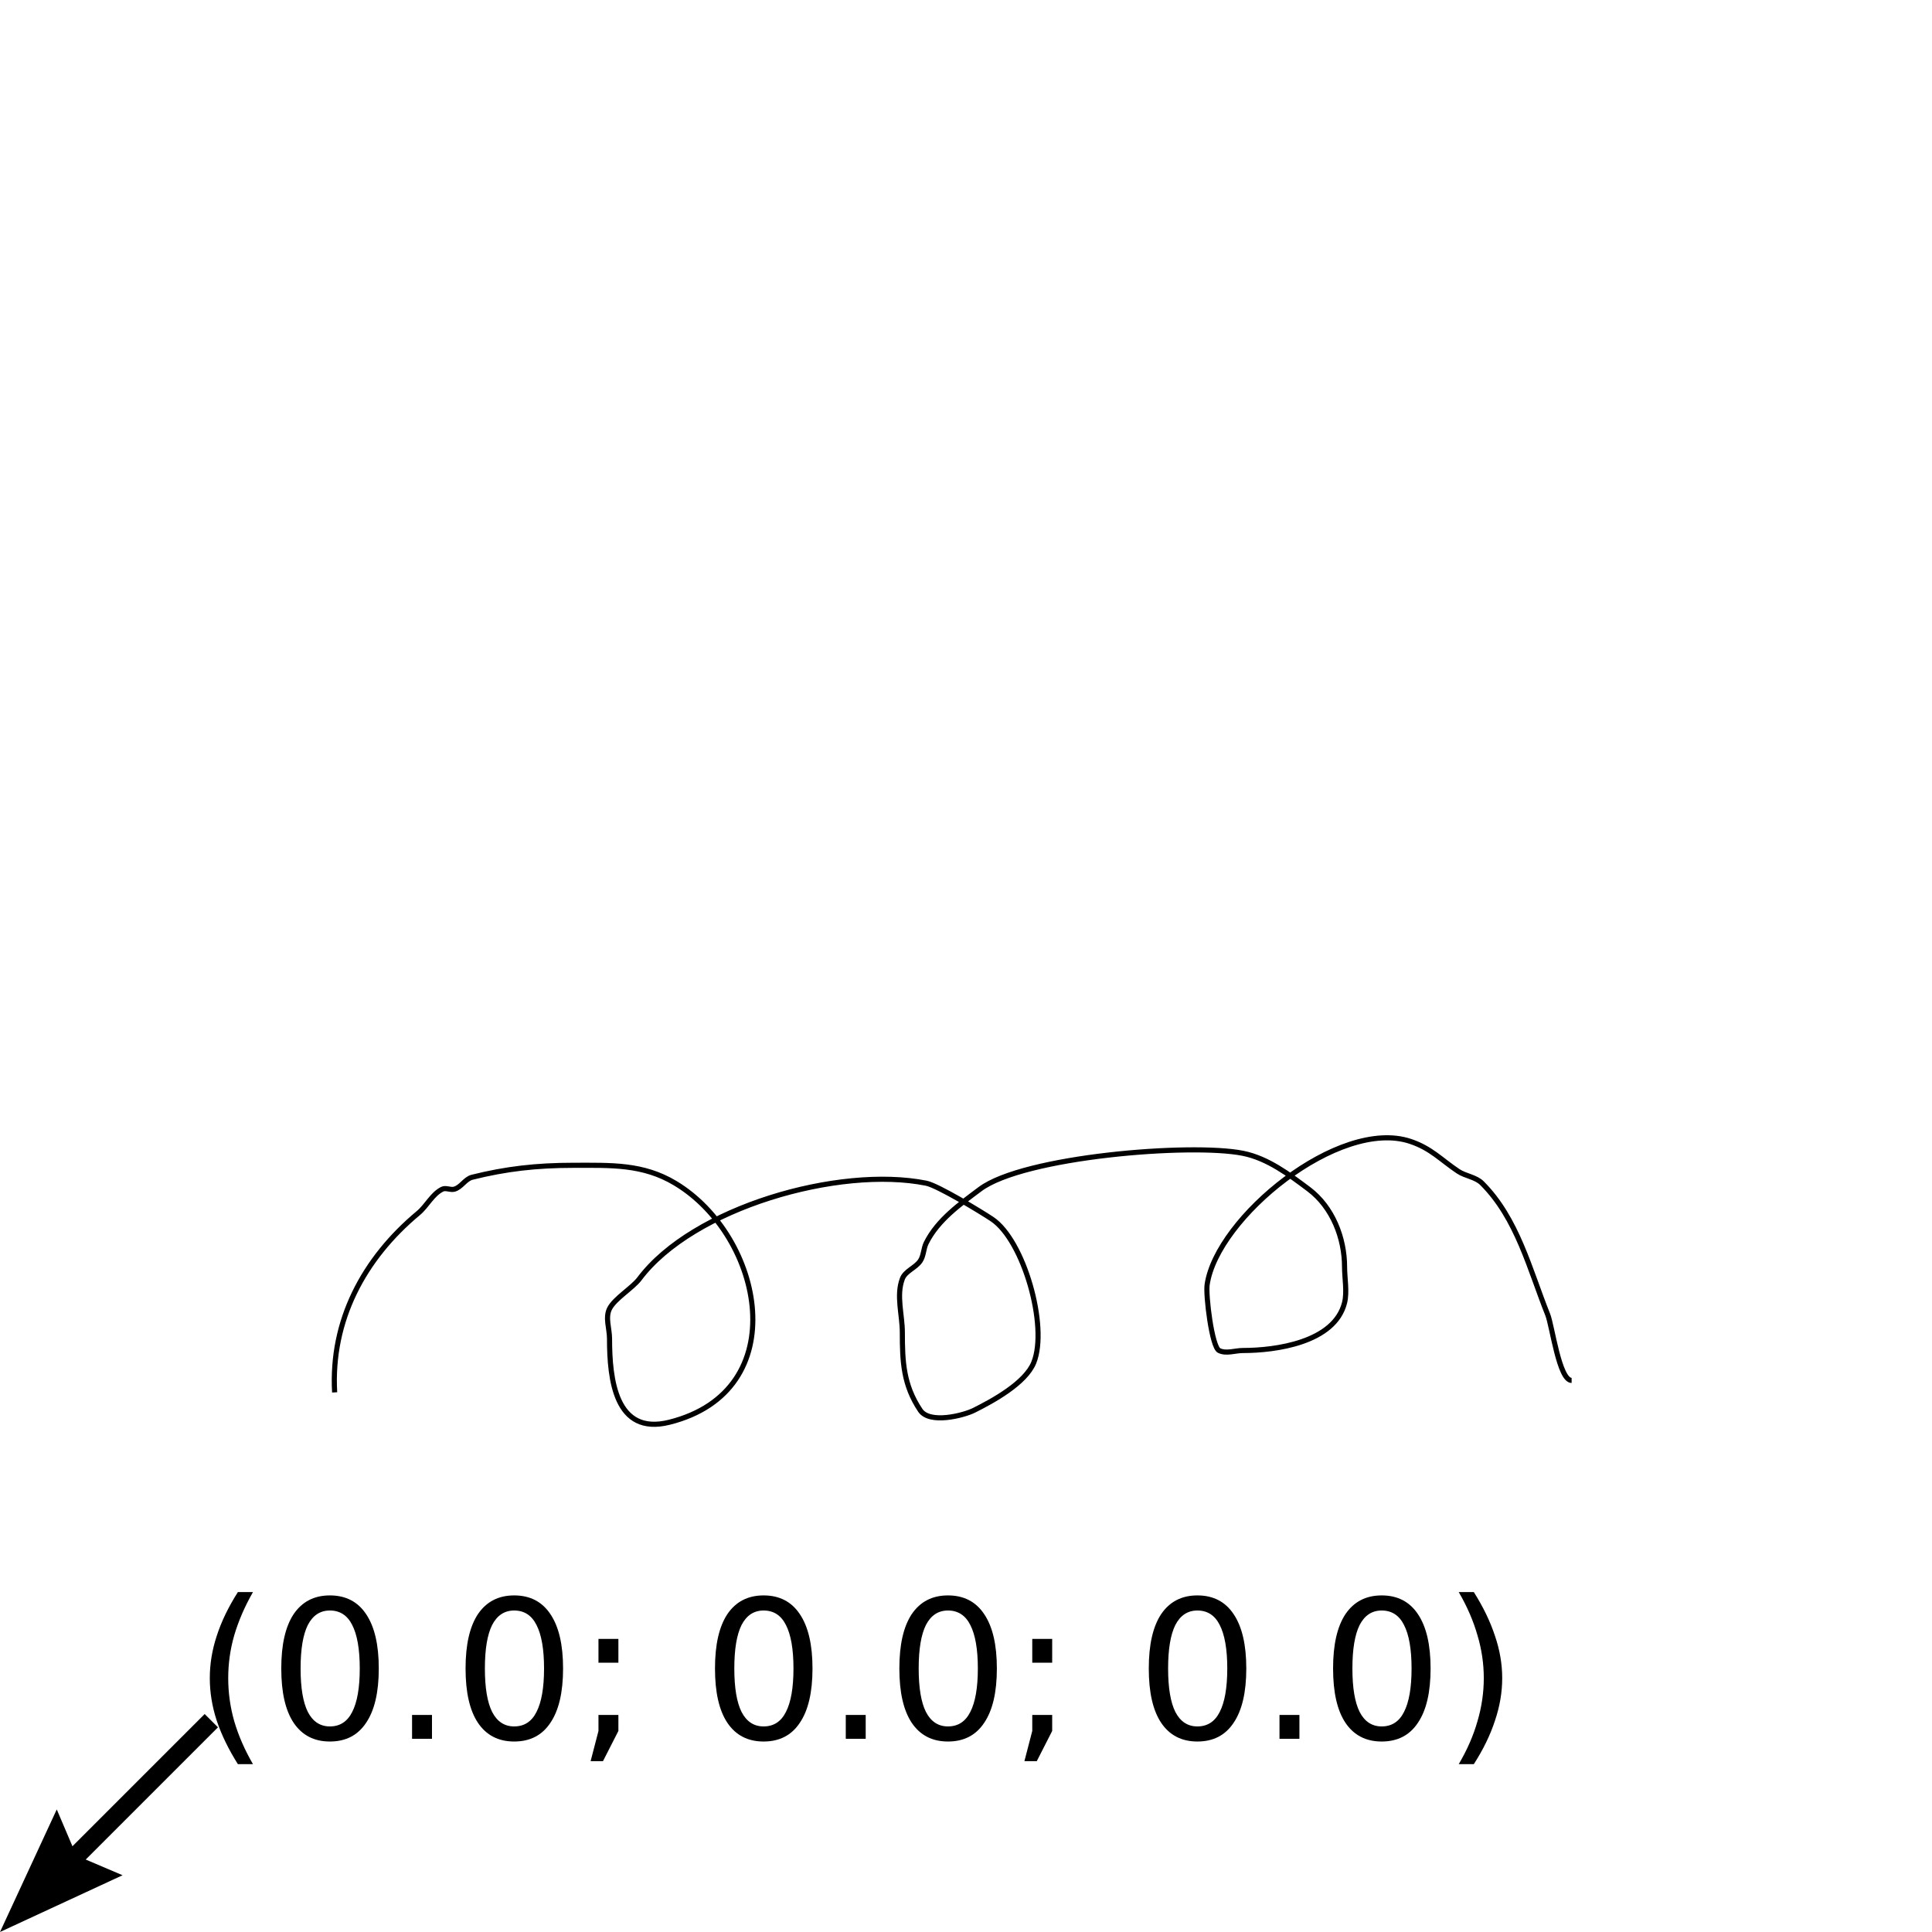
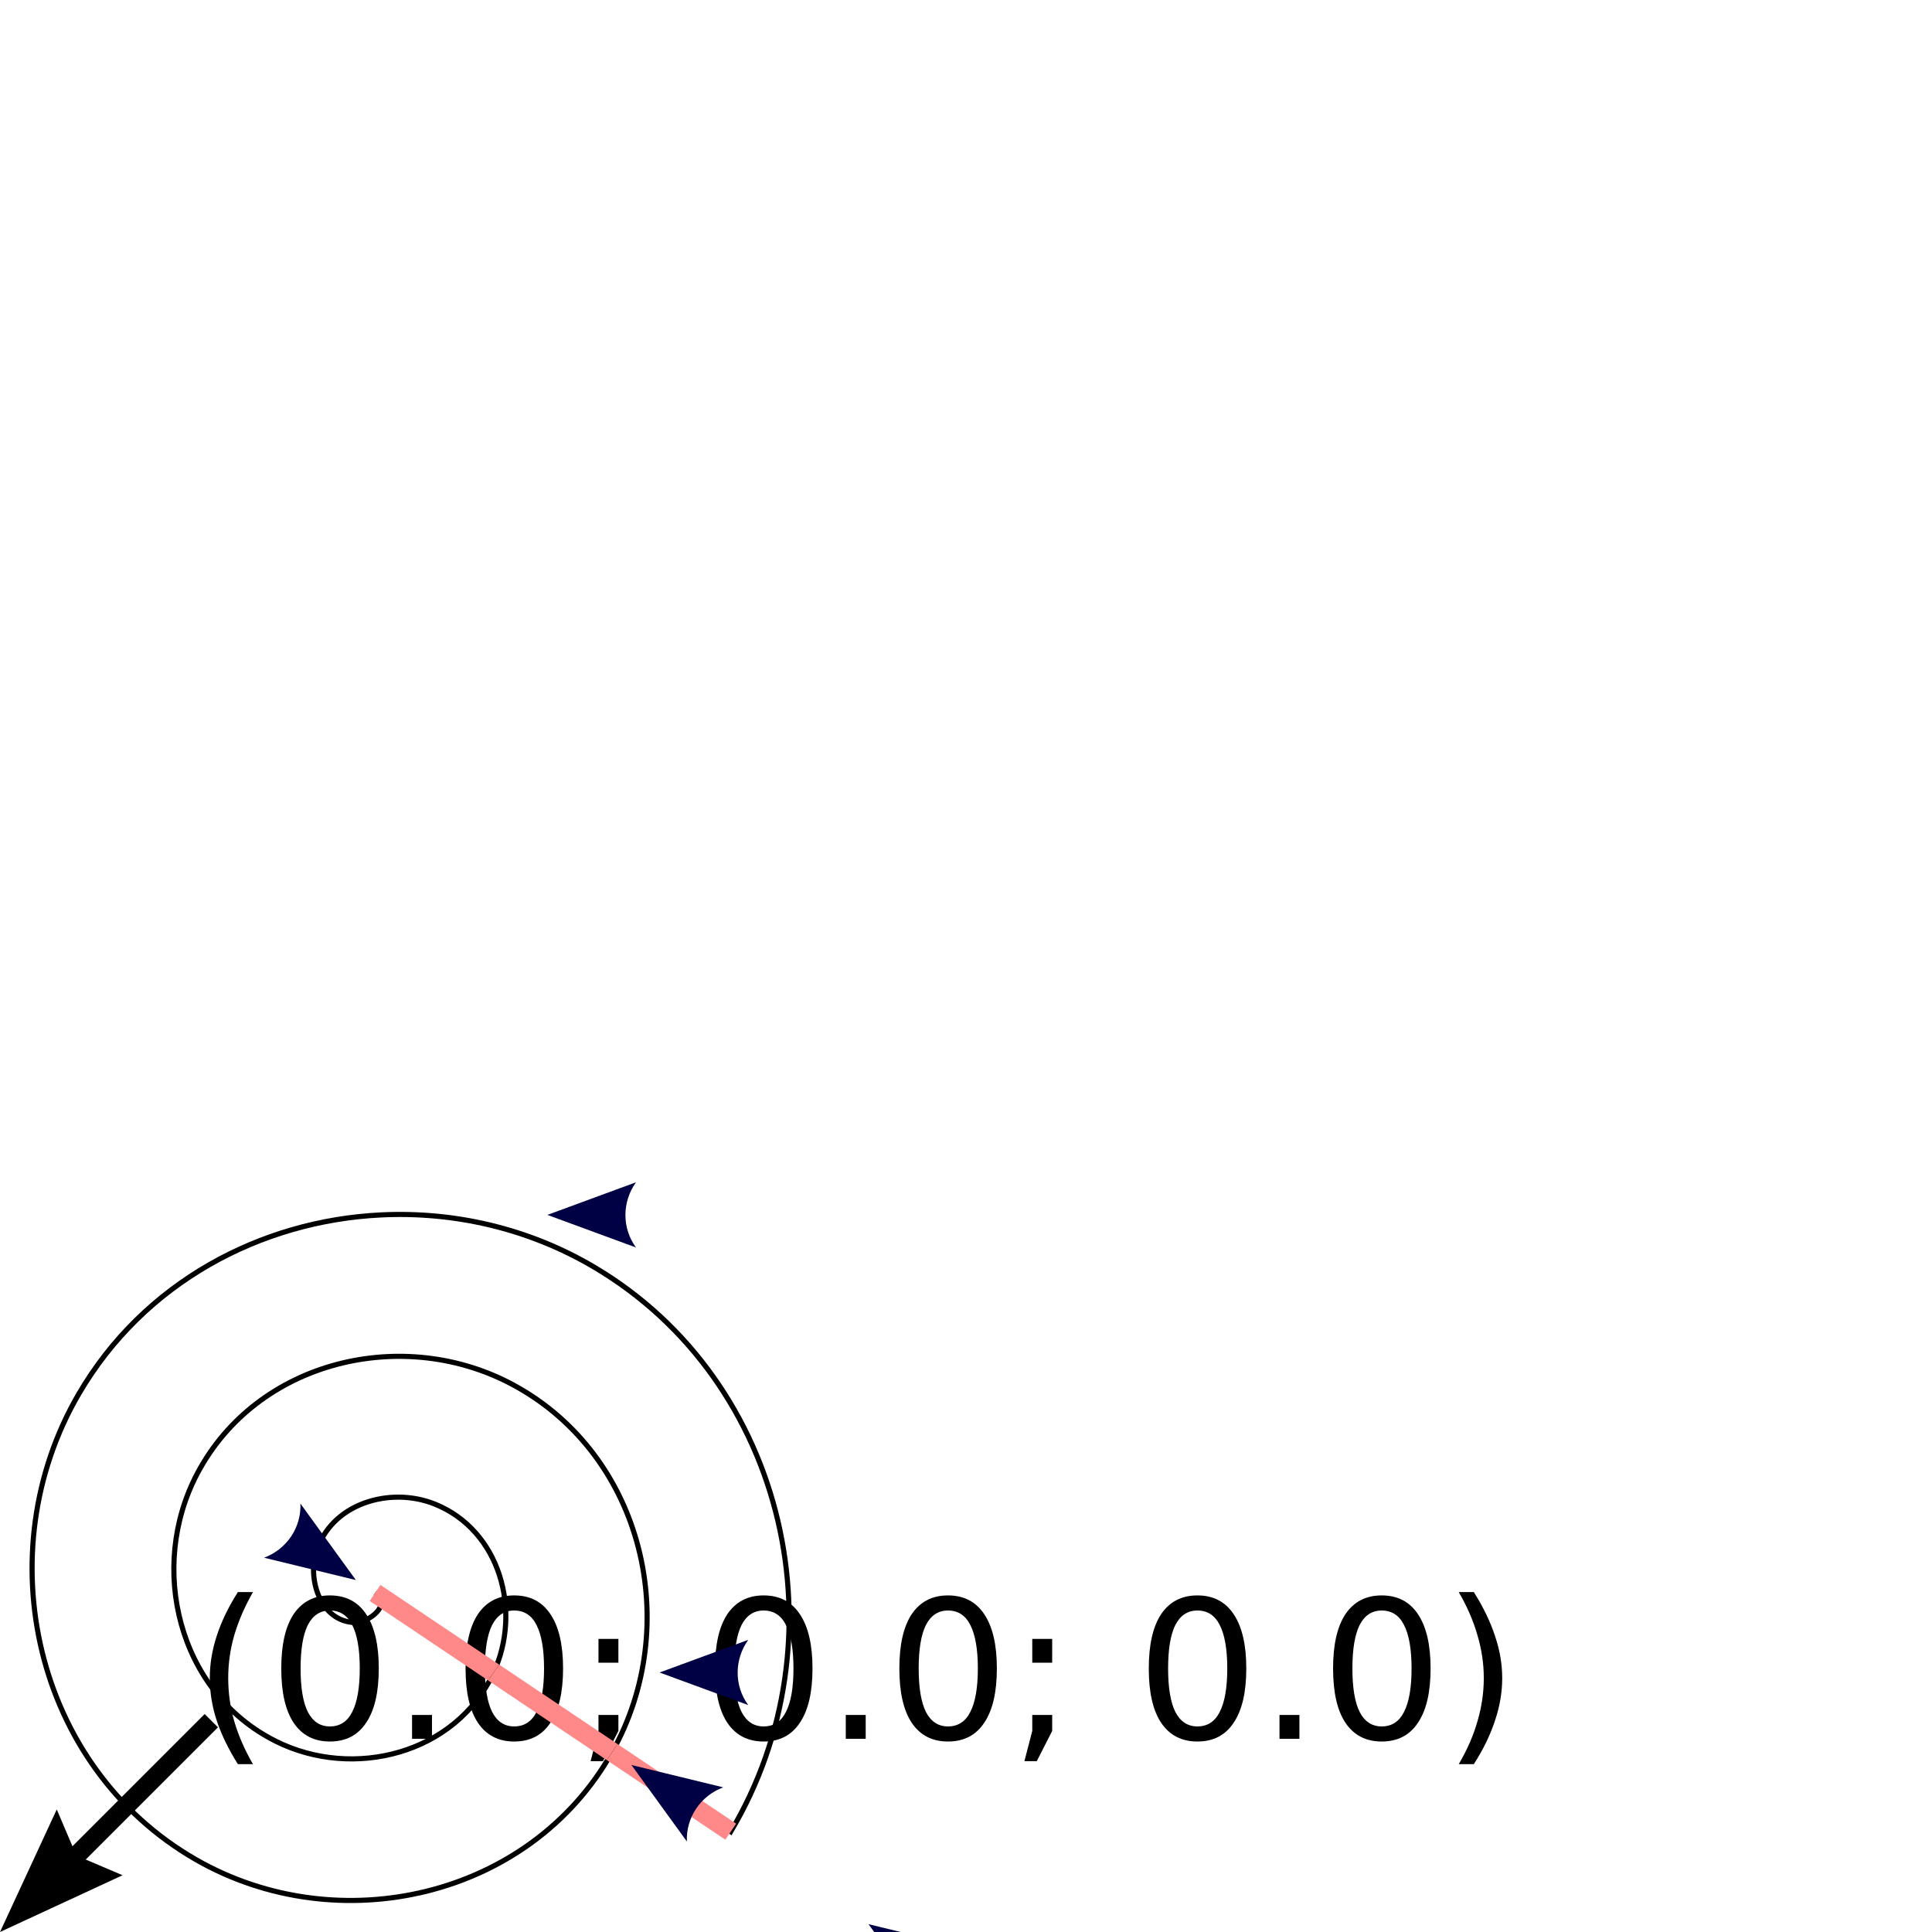
- <svg xmlns="http://www.w3.org/2000/svg" width="100mm" height="100mm" viewBox="0 0 100 100" version="1.1" id="svg16">
-   <defs id="defs10" />
+ <svg xmlns="http://www.w3.org/2000/svg" id="svg16" version="1.1" viewBox="0 0 100 100" height="100mm" width="100mm">
+   <defs id="defs10">
+     <marker id="CheckToolsAndOPMarker" orient="auto" refX="-4" refY="-1.687" style="overflow:visible">
+       <path d="m 4.589,-1.687 0.0,0.0 L 9.178,0.0 c -0.733,-0.996 -0.729,-2.359 0.0,-3.375" style="fill:#000044;fill-rule:evenodd;stroke:none" id="path953" />
+     </marker>
+     <marker id="DrawCurveMarker" orient="auto" refX="-4" refY="-1.687" style="overflow:visible">
+       <path d="m 4.589,-1.687 0.0,0.0 L 9.178,0.0 c -0.733,-0.996 -0.729,-2.359 0.0,-3.375" style="fill:#000044;fill-rule:evenodd;stroke:none" id="path956" />
+     </marker>
+     <marker id="DrawCurveMarker_r" orient="auto" refX="4" refY="-1.687" style="overflow:visible">
+       <path d="m -4.589,-1.687 0.0,0.0 L -9.178,0.0 c 0.733,-0.996 0.729,-2.359 0.0,-3.375" style="fill:#000044;fill-rule:evenodd;stroke:none" id="path959" />
+     </marker>
+     <marker id="InOutPathMarker" orient="auto" refX="-4" refY="-1.687" style="overflow:visible">
+       <path d="m 4.589,-1.687 0.0,0.0 L 9.178,0.0 c -0.733,-0.996 -0.729,-2.359 0.0,-3.375" style="fill:#0072a7;fill-rule:evenodd;stroke:none" id="path962" />
+     </marker>
+   </defs>
  <g id="layer1">
    <g gcodetools="Gcodetools tool definition" transform="translate(-398.1027,37.51074)" id="g270">
      <path gcodetools="Gcodetools tool background" style="fill-opacity:0.5;stroke:#444444" d="M -20,-20 H 380 V 350 H -20 Z" id="path58" />
      <g gcodetools="Gcodetools tool parameter" id="g68">
        <text x="0" y="0" style="font-style:normal;font-variant:normal;font-weight:normal;font-stretch:normal;font-size:20px;font-family:'DejaVu Sans';fill:#000000;fill-opacity:1;stroke:none" gcodetools="Gcodetools tool definition field name" xml:space="preserve" id="text62">
          <tspan x="0" y="0" id="tspan60">name</tspan>
        </text>
        <text x="150" y="0" style="font-style:normal;font-variant:normal;font-weight:normal;font-stretch:normal;font-size:20px;font-family:'DejaVu Sans';fill:#000000;fill-opacity:1;stroke:none" gcodetools="Gcodetools tool definition field value" xml:space="preserve" id="text66">
          <tspan x="150" y="0" id="tspan64">Default tool</tspan>
        </text>
      </g>
      <g gcodetools="Gcodetools tool parameter" id="g78">
        <text x="0" y="20" style="font-style:normal;font-variant:normal;font-weight:normal;font-stretch:normal;font-size:10px;font-family:'DejaVu Sans';fill:#000000;fill-opacity:1;stroke:none" gcodetools="Gcodetools tool definition field name" xml:space="preserve" id="text72">
          <tspan x="0" y="20" id="tspan70">id</tspan>
        </text>
        <text x="150" y="20" style="font-style:normal;font-variant:normal;font-weight:normal;font-stretch:normal;font-size:10px;font-family:'DejaVu Sans';fill:#000000;fill-opacity:1;stroke:none" gcodetools="Gcodetools tool definition field value" xml:space="preserve" id="text76">
          <tspan x="150" y="20" id="tspan74">default tool</tspan>
        </text>
      </g>
      <g gcodetools="Gcodetools tool parameter" id="g88">
        <text x="0" y="35" style="font-style:normal;font-variant:normal;font-weight:normal;font-stretch:normal;font-size:10px;font-family:'DejaVu Sans';fill:#000000;fill-opacity:1;stroke:none" gcodetools="Gcodetools tool definition field name" xml:space="preserve" id="text82">
          <tspan x="0" y="35" id="tspan80">diameter</tspan>
        </text>
        <text x="150" y="35" style="font-style:normal;font-variant:normal;font-weight:normal;font-stretch:normal;font-size:10px;font-family:'DejaVu Sans';fill:#000000;fill-opacity:1;stroke:none" gcodetools="Gcodetools tool definition field value" xml:space="preserve" id="text86">
          <tspan x="150" y="35" id="tspan381">2.0</tspan>
        </text>
      </g>
      <g gcodetools="Gcodetools tool parameter" id="g98">
        <text x="0" y="50" style="font-style:normal;font-variant:normal;font-weight:normal;font-stretch:normal;font-size:10px;font-family:'DejaVu Sans';fill:#000000;fill-opacity:1;stroke:none" gcodetools="Gcodetools tool definition field name" xml:space="preserve" id="text92">
          <tspan x="0" y="50" id="tspan90">feed</tspan>
        </text>
        <text x="150" y="50" style="font-style:normal;font-variant:normal;font-weight:normal;font-stretch:normal;font-size:10px;font-family:'DejaVu Sans';fill:#000000;fill-opacity:1;stroke:none" gcodetools="Gcodetools tool definition field value" xml:space="preserve" id="text96">
          <tspan x="150" y="50" id="tspan94">400.0</tspan>
        </text>
      </g>
      <g gcodetools="Gcodetools tool parameter" id="g108">
        <text x="0" y="65" style="font-style:normal;font-variant:normal;font-weight:normal;font-stretch:normal;font-size:10px;font-family:'DejaVu Sans';fill:#000000;fill-opacity:1;stroke:none" gcodetools="Gcodetools tool definition field name" xml:space="preserve" id="text102">
          <tspan x="0" y="65" id="tspan100">shape</tspan>
        </text>
        <text x="150" y="65" style="font-style:normal;font-variant:normal;font-weight:normal;font-stretch:normal;font-size:10px;font-family:'DejaVu Sans';fill:#000000;fill-opacity:1;stroke:none" gcodetools="Gcodetools tool definition field value" xml:space="preserve" id="text106">
          <tspan x="150" y="65" id="tspan104">10</tspan>
        </text>
      </g>
      <g gcodetools="Gcodetools tool parameter" id="g118">
        <text x="0" y="80" style="font-style:normal;font-variant:normal;font-weight:normal;font-stretch:normal;font-size:10px;font-family:'DejaVu Sans';fill:#000000;fill-opacity:1;stroke:none" gcodetools="Gcodetools tool definition field name" xml:space="preserve" id="text112">
          <tspan x="0" y="80" id="tspan110">penetration angle</tspan>
        </text>
        <text x="150" y="80" style="font-style:normal;font-variant:normal;font-weight:normal;font-stretch:normal;font-size:10px;font-family:'DejaVu Sans';fill:#000000;fill-opacity:1;stroke:none" gcodetools="Gcodetools tool definition field value" xml:space="preserve" id="text116">
          <tspan x="150" y="80" id="tspan114">90.0</tspan>
        </text>
      </g>
      <g gcodetools="Gcodetools tool parameter" id="g128">
        <text x="0" y="95" style="font-style:normal;font-variant:normal;font-weight:normal;font-stretch:normal;font-size:10px;font-family:'DejaVu Sans';fill:#000000;fill-opacity:1;stroke:none" gcodetools="Gcodetools tool definition field name" xml:space="preserve" id="text122">
          <tspan x="0" y="95" id="tspan120">penetration feed</tspan>
        </text>
        <text x="150" y="95" style="font-style:normal;font-variant:normal;font-weight:normal;font-stretch:normal;font-size:10px;font-family:'DejaVu Sans';fill:#000000;fill-opacity:1;stroke:none" gcodetools="Gcodetools tool definition field value" xml:space="preserve" id="text126">
          <tspan x="150" y="95" id="tspan124">100.0</tspan>
        </text>
      </g>
      <g gcodetools="Gcodetools tool parameter" id="g138">
        <text x="0" y="110" style="font-style:normal;font-variant:normal;font-weight:normal;font-stretch:normal;font-size:10px;font-family:'DejaVu Sans';fill:#000000;fill-opacity:1;stroke:none" gcodetools="Gcodetools tool definition field name" xml:space="preserve" id="text132">
          <tspan x="0" y="110" id="tspan130">passing feed</tspan>
        </text>
        <text x="150" y="110" style="font-style:normal;font-variant:normal;font-weight:normal;font-stretch:normal;font-size:10px;font-family:'DejaVu Sans';fill:#000000;fill-opacity:1;stroke:none" gcodetools="Gcodetools tool definition field value" xml:space="preserve" id="text136">
          <tspan x="150" y="110" id="tspan134">800</tspan>
        </text>
      </g>
      <g gcodetools="Gcodetools tool parameter" id="g148">
        <text x="0" y="125" style="font-style:normal;font-variant:normal;font-weight:normal;font-stretch:normal;font-size:10px;font-family:'DejaVu Sans';fill:#000000;fill-opacity:1;stroke:none" gcodetools="Gcodetools tool definition field name" xml:space="preserve" id="text142">
          <tspan x="0" y="125" id="tspan140">depth step</tspan>
        </text>
        <text x="150" y="125" style="font-style:normal;font-variant:normal;font-weight:normal;font-stretch:normal;font-size:10px;font-family:'DejaVu Sans';fill:#000000;fill-opacity:1;stroke:none" gcodetools="Gcodetools tool definition field value" xml:space="preserve" id="text146">
          <tspan x="150" y="125" id="tspan144">1.0</tspan>
        </text>
      </g>
      <g gcodetools="Gcodetools tool parameter" id="g158">
        <text x="0" y="140" style="font-style:normal;font-variant:normal;font-weight:normal;font-stretch:normal;font-size:10px;font-family:'DejaVu Sans';fill:#000000;fill-opacity:1;stroke:none" gcodetools="Gcodetools tool definition field name" xml:space="preserve" id="text152">
          <tspan x="0" y="140" id="tspan150">in trajectotry</tspan>
        </text>
        <text x="150" y="140" style="font-style:normal;font-variant:normal;font-weight:normal;font-stretch:normal;font-size:10px;font-family:'DejaVu Sans';fill:#000000;fill-opacity:1;stroke:none" gcodetools="Gcodetools tool definition field value" xml:space="preserve" id="text156">
          <tspan x="150" y="140" id="tspan154">(None)</tspan>
        </text>
      </g>
      <g gcodetools="Gcodetools tool parameter" id="g168">
        <text x="0" y="155" style="font-style:normal;font-variant:normal;font-weight:normal;font-stretch:normal;font-size:10px;font-family:'DejaVu Sans';fill:#000000;fill-opacity:1;stroke:none" gcodetools="Gcodetools tool definition field name" xml:space="preserve" id="text162">
          <tspan x="0" y="155" id="tspan160">out trajectotry</tspan>
        </text>
        <text x="150" y="155" style="font-style:normal;font-variant:normal;font-weight:normal;font-stretch:normal;font-size:10px;font-family:'DejaVu Sans';fill:#000000;fill-opacity:1;stroke:none" gcodetools="Gcodetools tool definition field value" xml:space="preserve" id="text166">
          <tspan x="150" y="155" id="tspan164">(None)</tspan>
        </text>
      </g>
      <g gcodetools="Gcodetools tool parameter" id="g178">
        <text x="0" y="170" style="font-style:normal;font-variant:normal;font-weight:normal;font-stretch:normal;font-size:10px;font-family:'DejaVu Sans';fill:#000000;fill-opacity:1;stroke:none" gcodetools="Gcodetools tool definition field name" xml:space="preserve" id="text172">
          <tspan x="0" y="170" id="tspan170">gcode before path</tspan>
        </text>
        <text x="150" y="170" style="font-style:normal;font-variant:normal;font-weight:normal;font-stretch:normal;font-size:10px;font-family:'DejaVu Sans';fill:#000000;fill-opacity:1;stroke:none" gcodetools="Gcodetools tool definition field value" xml:space="preserve" id="text176">
          <tspan x="150" y="170" id="tspan174">(None)</tspan>
        </text>
      </g>
      <g gcodetools="Gcodetools tool parameter" id="g188">
        <text x="0" y="185" style="font-style:normal;font-variant:normal;font-weight:normal;font-stretch:normal;font-size:10px;font-family:'DejaVu Sans';fill:#000000;fill-opacity:1;stroke:none" gcodetools="Gcodetools tool definition field name" xml:space="preserve" id="text182">
          <tspan x="0" y="185" id="tspan180">gcode after path</tspan>
        </text>
        <text x="150" y="185" style="font-style:normal;font-variant:normal;font-weight:normal;font-stretch:normal;font-size:10px;font-family:'DejaVu Sans';fill:#000000;fill-opacity:1;stroke:none" gcodetools="Gcodetools tool definition field value" xml:space="preserve" id="text186">
          <tspan x="150" y="185" id="tspan184">(None)</tspan>
        </text>
      </g>
      <g gcodetools="Gcodetools tool parameter" id="g198">
        <text x="0" y="200" style="font-style:normal;font-variant:normal;font-weight:normal;font-stretch:normal;font-size:10px;font-family:'DejaVu Sans';fill:#000000;fill-opacity:1;stroke:none" gcodetools="Gcodetools tool definition field name" xml:space="preserve" id="text192">
          <tspan x="0" y="200" id="tspan190">sog</tspan>
        </text>
        <text x="150" y="200" style="font-style:normal;font-variant:normal;font-weight:normal;font-stretch:normal;font-size:10px;font-family:'DejaVu Sans';fill:#000000;fill-opacity:1;stroke:none" gcodetools="Gcodetools tool definition field value" xml:space="preserve" id="text196">
          <tspan x="150" y="200" id="tspan194">(None)</tspan>
        </text>
      </g>
      <g gcodetools="Gcodetools tool parameter" id="g208">
        <text x="0" y="215" style="font-style:normal;font-variant:normal;font-weight:normal;font-stretch:normal;font-size:10px;font-family:'DejaVu Sans';fill:#000000;fill-opacity:1;stroke:none" gcodetools="Gcodetools tool definition field name" xml:space="preserve" id="text202">
          <tspan x="0" y="215" id="tspan200">spinlde rpm</tspan>
        </text>
        <text x="150" y="215" style="font-style:normal;font-variant:normal;font-weight:normal;font-stretch:normal;font-size:10px;font-family:'DejaVu Sans';fill:#000000;fill-opacity:1;stroke:none" gcodetools="Gcodetools tool definition field value" xml:space="preserve" id="text206">
          <tspan x="150" y="215" id="tspan204">(None)</tspan>
        </text>
      </g>
      <g gcodetools="Gcodetools tool parameter" id="g218">
        <text x="0" y="230" style="font-style:normal;font-variant:normal;font-weight:normal;font-stretch:normal;font-size:10px;font-family:'DejaVu Sans';fill:#000000;fill-opacity:1;stroke:none" gcodetools="Gcodetools tool definition field name" xml:space="preserve" id="text212">
          <tspan x="0" y="230" id="tspan210">CW or CCW</tspan>
        </text>
        <text x="150" y="230" style="font-style:normal;font-variant:normal;font-weight:normal;font-stretch:normal;font-size:10px;font-family:'DejaVu Sans';fill:#000000;fill-opacity:1;stroke:none" gcodetools="Gcodetools tool definition field value" xml:space="preserve" id="text216">
          <tspan x="150" y="230" id="tspan214">(None)</tspan>
        </text>
      </g>
      <g gcodetools="Gcodetools tool parameter" id="g228">
        <text x="0" y="245" style="font-style:normal;font-variant:normal;font-weight:normal;font-stretch:normal;font-size:10px;font-family:'DejaVu Sans';fill:#000000;fill-opacity:1;stroke:none" gcodetools="Gcodetools tool definition field name" xml:space="preserve" id="text222">
          <tspan x="0" y="245" id="tspan220">tool change gcode</tspan>
        </text>
        <text x="150" y="245" style="font-style:normal;font-variant:normal;font-weight:normal;font-stretch:normal;font-size:10px;font-family:'DejaVu Sans';fill:#000000;fill-opacity:1;stroke:none" gcodetools="Gcodetools tool definition field value" xml:space="preserve" id="text226">
          <tspan x="150" y="245" id="tspan224">(None)</tspan>
        </text>
      </g>
      <g gcodetools="Gcodetools tool parameter" id="g238">
        <text x="0" y="260" style="font-style:normal;font-variant:normal;font-weight:normal;font-stretch:normal;font-size:10px;font-family:'DejaVu Sans';fill:#000000;fill-opacity:1;stroke:none" gcodetools="Gcodetools tool definition field name" xml:space="preserve" id="text232">
          <tspan x="0" y="260" id="tspan230">4th axis meaning</tspan>
        </text>
        <text x="150" y="260" style="font-style:normal;font-variant:normal;font-weight:normal;font-stretch:normal;font-size:10px;font-family:'DejaVu Sans';fill:#000000;fill-opacity:1;stroke:none" gcodetools="Gcodetools tool definition field value" xml:space="preserve" id="text236">
          <tspan x="150" y="260" id="tspan234">(None)</tspan>
        </text>
      </g>
      <g gcodetools="Gcodetools tool parameter" id="g248">
        <text x="0" y="275" style="font-style:normal;font-variant:normal;font-weight:normal;font-stretch:normal;font-size:10px;font-family:'DejaVu Sans';fill:#000000;fill-opacity:1;stroke:none" gcodetools="Gcodetools tool definition field name" xml:space="preserve" id="text242">
          <tspan x="0" y="275" id="tspan240">4th axis scale</tspan>
        </text>
        <text x="150" y="275" style="font-style:normal;font-variant:normal;font-weight:normal;font-stretch:normal;font-size:10px;font-family:'DejaVu Sans';fill:#000000;fill-opacity:1;stroke:none" gcodetools="Gcodetools tool definition field value" xml:space="preserve" id="text246">
          <tspan x="150" y="275" id="tspan244">1.0</tspan>
        </text>
      </g>
      <g gcodetools="Gcodetools tool parameter" id="g258">
        <text x="0" y="290" style="font-style:normal;font-variant:normal;font-weight:normal;font-stretch:normal;font-size:10px;font-family:'DejaVu Sans';fill:#000000;fill-opacity:1;stroke:none" gcodetools="Gcodetools tool definition field name" xml:space="preserve" id="text252">
          <tspan x="0" y="290" id="tspan250">4th axis offset</tspan>
        </text>
        <text x="150" y="290" style="font-style:normal;font-variant:normal;font-weight:normal;font-stretch:normal;font-size:10px;font-family:'DejaVu Sans';fill:#000000;fill-opacity:1;stroke:none" gcodetools="Gcodetools tool definition field value" xml:space="preserve" id="text256">
          <tspan x="150" y="290" id="tspan254">0.0</tspan>
        </text>
      </g>
      <g gcodetools="Gcodetools tool parameter" id="g268">
        <text x="0" y="305" style="font-style:normal;font-variant:normal;font-weight:normal;font-stretch:normal;font-size:10px;font-family:'DejaVu Sans';fill:#000000;fill-opacity:1;stroke:none" gcodetools="Gcodetools tool definition field name" xml:space="preserve" id="text262">
          <tspan x="0" y="305" id="tspan260">fine feed</tspan>
        </text>
        <text x="150" y="305" style="font-style:normal;font-variant:normal;font-weight:normal;font-stretch:normal;font-size:10px;font-family:'DejaVu Sans';fill:#000000;fill-opacity:1;stroke:none" gcodetools="Gcodetools tool definition field value" xml:space="preserve" id="text266">
          <tspan x="150" y="305" id="tspan264">800</tspan>
        </text>
      </g>
    </g>
    <g gcodetools="Gcodetools orientation group" id="g512">
      <g gcodetools="Gcodetools orientation point (2 points)" id="g502">
        <path style="stroke:none;fill:#000000;" gcodetools="Gcodetools orientation point arrow" d="m 0 100 l 2.938 -6.344 l 0.812 1.906 l 6.844 -6.844 l 0 0 l 0.688 0.688 l -6.844 6.844 l 1.906 0.812 z" id="path496" />
        <text x="10.0" y="90.0" style="font-family:DejaVu Sans;font-style:normal;font-variant:normal;font-weight:normal;font-stretch:normal;font-family:DejaVu Sans;fill:#000000;fill-opacity:1;stroke:none;font-size:10px;" gcodetools="Gcodetools orientation point text" xml:space="preserve" id="text500">
          <tspan x="10.0" y="90.0" id="tspan498">(0.0; 0.0; 0.0)</tspan>
        </text>
      </g>
      <g gcodetools="Gcodetools orientation point (2 points)" id="g510">
        <path style="stroke:none;fill:#000000;" gcodetools="Gcodetools orientation point arrow" d="m 100 100 l 2.938 -6.344 l 0.812 1.906 l 6.844 -6.844 l 0 0 l 0.688 0.688 l -6.844 6.844 l 1.906 0.812 z" id="path504" />
        <text x="110.0" y="90.0" style="font-family:DejaVu Sans;font-style:normal;font-variant:normal;font-weight:normal;font-stretch:normal;font-family:DejaVu Sans;fill:#000000;fill-opacity:1;stroke:none;font-size:10px;" gcodetools="Gcodetools orientation point text" xml:space="preserve" id="text508">
          <tspan x="110.0" y="90.0" id="tspan506">(100.0; 0.0; -1.0)</tspan>
        </text>
      </g>
    </g>
-     <path style="fill:none;stroke:#000000;stroke-width:0.265px;stroke-linecap:butt;stroke-linejoin:miter;stroke-opacity:1" d="m 17.321,72.07 c -0.21,-3.712 1.502,-6.922 4.33,-9.279 0.448,-0.373 0.716,-0.976 1.237,-1.237 0.184,-0.092 0.419,0.05 0.619,0 0.361,-0.09 0.567,-0.528 0.928,-0.619 1.744,-0.436 3.314,-0.619 5.258,-0.619 1.939,0 3.581,-0.078 5.258,0.928 4.561,2.737 6.208,10.743 -0.309,12.372 -2.79,0.697 -3.093,-2.218 -3.093,-4.33 0,-0.516 -0.231,-1.085 0,-1.547 0.265,-0.529 1.191,-1.072 1.547,-1.547 2.766,-3.688 10.327,-5.853 14.847,-4.949 0.592,0.118 2.831,1.475 3.402,1.856 1.65,1.1 2.912,5.557 2.165,7.423 -0.427,1.068 -2.127,1.991 -3.093,2.474 -0.539,0.27 -2.299,0.726 -2.784,0 -0.877,-1.315 -0.928,-2.519 -0.928,-4.021 0,-0.928 -0.326,-1.915 0,-2.784 0.154,-0.41 0.685,-0.564 0.928,-0.928 0.181,-0.271 0.164,-0.636 0.309,-0.928 0.598,-1.197 1.756,-2.013 2.784,-2.784 2.254,-1.69 10.916,-2.395 13.61,-1.856 1.281,0.256 2.406,1.109 3.402,1.856 1.242,0.932 1.856,2.537 1.856,4.021 0,0.574 0.139,1.299 0,1.856 -0.517,2.069 -3.586,2.474 -5.258,2.474 -0.412,0 -0.868,0.184 -1.237,0 -0.375,-0.188 -0.696,-2.862 -0.619,-3.402 0.496,-3.47 6.831,-8.652 10.517,-7.423 1.075,0.358 1.593,0.959 2.474,1.547 0.384,0.256 0.911,0.293 1.237,0.619 1.829,1.829 2.461,4.452 3.402,6.805 0.231,0.578 0.59,3.402 1.237,3.402" id="path648" />
+     <path id="path949" style="fill:none;fill-rule:evenodd;stroke:#000000;stroke-width:0.265" d="m 19.742,62.883 c -6.269,0.298 -12.311,3.514 -15.666,9.271 -4.785,8.211 -2.306,19.298 6.072,24.102 7.374,4.227 17.299,1.977 21.537,-5.568 l -6.135,-4.117 c -1.954,4.222 -7.27,5.562 -11.283,3.551 -5.051,-2.531 -6.618,-8.992 -4.057,-13.848 3.103,-5.881 10.716,-7.676 16.412,-4.561 6.713,3.671 8.733,12.439 5.062,18.975 l 6.137,4.119 C 43.723,84.921 40.786,71.509 30.74,65.578 27.347,63.575 23.504,62.704 19.742,62.883 Z m 5.809,23.688 c 2.28e-4,-4.92e-4 -2.28e-4,-0.002 0,-0.002 1.466,-3.168 0.352,-7.353 -3.047,-8.719 -2.316,-0.93 -5.406,-0.037 -6.156,2.543 -0.419,1.442 0.276,3.549 2.037,3.592 0.65,0.016 1.952,-0.914 1.029,-1.533 z" />
+     <g id="g1085" />
+     <g gcodetools="Preview group" id="g1149">
+       <path gcodetools="Preview" style="stroke:#8f8;fill:none;stroke-width:1;marker-start:url(#DrawCurveMarker_r)" id="path1087" />
+       <path gcodetools="Preview" style="stroke:#88f;fill:none;stroke-width:1;marker-start:url(#DrawCurveMarker_r)" id="path1089" />
+       <path gcodetools="Preview" style="stroke:#8f8;fill:none;stroke-width:1;marker-start:url(#DrawCurveMarker_r)" id="path1091" />
+       <path gcodetools="Preview" style="stroke:#88f;fill:none;stroke-width:1;marker-start:url(#DrawCurveMarker_r)" id="path1093" />
+       <path gcodetools="Preview" style="stroke:#8f8;fill:none;stroke-width:1;marker-start:url(#DrawCurveMarker_r)" id="path1095" />
+       <path gcodetools="Preview" style="stroke:#88f;fill:none;stroke-width:1;marker-start:url(#DrawCurveMarker_r)" id="path1097" />
+       <path gcodetools="Preview" style="stroke:#f88;fill:none;stroke-width:1;marker-end:url(#DrawCurveMarker)" d="M 31.686 90.688 L 25.551 86.57" id="path1099" />
+       <path gcodetools="Preview" style="stroke:#8f8;fill:none;stroke-width:1;marker-end:url(#DrawCurveMarker)" id="path1101" />
+       <path gcodetools="Preview" style="stroke:#88f;fill:none;stroke-width:1;marker-end:url(#DrawCurveMarker)" id="path1103" />
+       <path gcodetools="Preview" style="stroke:#8f8;fill:none;stroke-width:1;marker-end:url(#DrawCurveMarker)" id="path1105" />
+       <path gcodetools="Preview" style="stroke:#88f;fill:none;stroke-width:1;marker-end:url(#DrawCurveMarker)" id="path1107" />
+       <path gcodetools="Preview" style="stroke:#8f8;fill:none;stroke-width:1;marker-end:url(#DrawCurveMarker)" id="path1109" />
+       <path gcodetools="Preview" style="stroke:#88f;fill:none;stroke-width:1;marker-end:url(#DrawCurveMarker)" id="path1111" />
+       <path gcodetools="Preview" style="stroke:#8f8;fill:none;stroke-width:1;marker-end:url(#DrawCurveMarker)" id="path1113" />
+       <path gcodetools="Preview" style="stroke:#88f;fill:none;stroke-width:1;marker-end:url(#DrawCurveMarker)" id="path1115" />
+       <path gcodetools="Preview" style="stroke:#f88;fill:none;stroke-width:1;marker-end:url(#DrawCurveMarker)" d="M 31.686 90.688 L 37.822 94.807" id="path1117" />
+       <path gcodetools="Preview" style="stroke:#8f8;fill:none;stroke-width:1;marker-start:url(#DrawCurveMarker_r)" id="path1119" />
+       <path gcodetools="Preview" style="stroke:#88f;fill:none;stroke-width:1;marker-start:url(#DrawCurveMarker_r)" id="path1121" />
+       <path gcodetools="Preview" style="stroke:#8f8;fill:none;stroke-width:1;marker-start:url(#DrawCurveMarker_r)" id="path1123" />
+       <path gcodetools="Preview" style="stroke:#88f;fill:none;stroke-width:1;marker-start:url(#DrawCurveMarker_r)" id="path1125" />
+       <path gcodetools="Preview" style="stroke:#f88;fill:none;stroke-width:1;marker-end:url(#DrawCurveMarker)" d="M 19.742 62.883 L 19.742 62.883" id="path1127" />
+       <path gcodetools="Preview" style="stroke:#f88;fill:none;stroke-width:1;marker-end:url(#DrawCurveMarker)" d="M 25.551 86.57 L 25.551 86.568" id="path1129" />
+       <path gcodetools="Preview" style="stroke:#8f8;fill:none;stroke-width:1;marker-start:url(#DrawCurveMarker_r)" id="path1131" />
+       <path gcodetools="Preview" style="stroke:#88f;fill:none;stroke-width:1;marker-start:url(#DrawCurveMarker_r)" id="path1133" />
+       <path gcodetools="Preview" style="stroke:#8f8;fill:none;stroke-width:1;marker-start:url(#DrawCurveMarker_r)" id="path1135" />
+       <path gcodetools="Preview" style="stroke:#88f;fill:none;stroke-width:1;marker-start:url(#DrawCurveMarker_r)" id="path1137" />
+       <path gcodetools="Preview" style="stroke:#8f8;fill:none;stroke-width:1;marker-start:url(#DrawCurveMarker_r)" id="path1139" />
+       <path gcodetools="Preview" style="stroke:#88f;fill:none;stroke-width:1;marker-start:url(#DrawCurveMarker_r)" id="path1141" />
+       <path gcodetools="Preview" style="stroke:#8f8;fill:none;stroke-width:1;marker-start:url(#DrawCurveMarker_r)" id="path1143" />
+       <path gcodetools="Preview" style="stroke:#88f;fill:none;stroke-width:1;marker-start:url(#DrawCurveMarker_r)" id="path1145" />
+       <path gcodetools="Preview" style="stroke:#f88;fill:none;stroke-width:1;marker-end:url(#DrawCurveMarker)" d="M 19.414 82.451 L 25.551 86.57" id="path1147" />
+     </g>
+     <g gcodetools="Preview group" id="g1151" />
  </g>
</svg>
